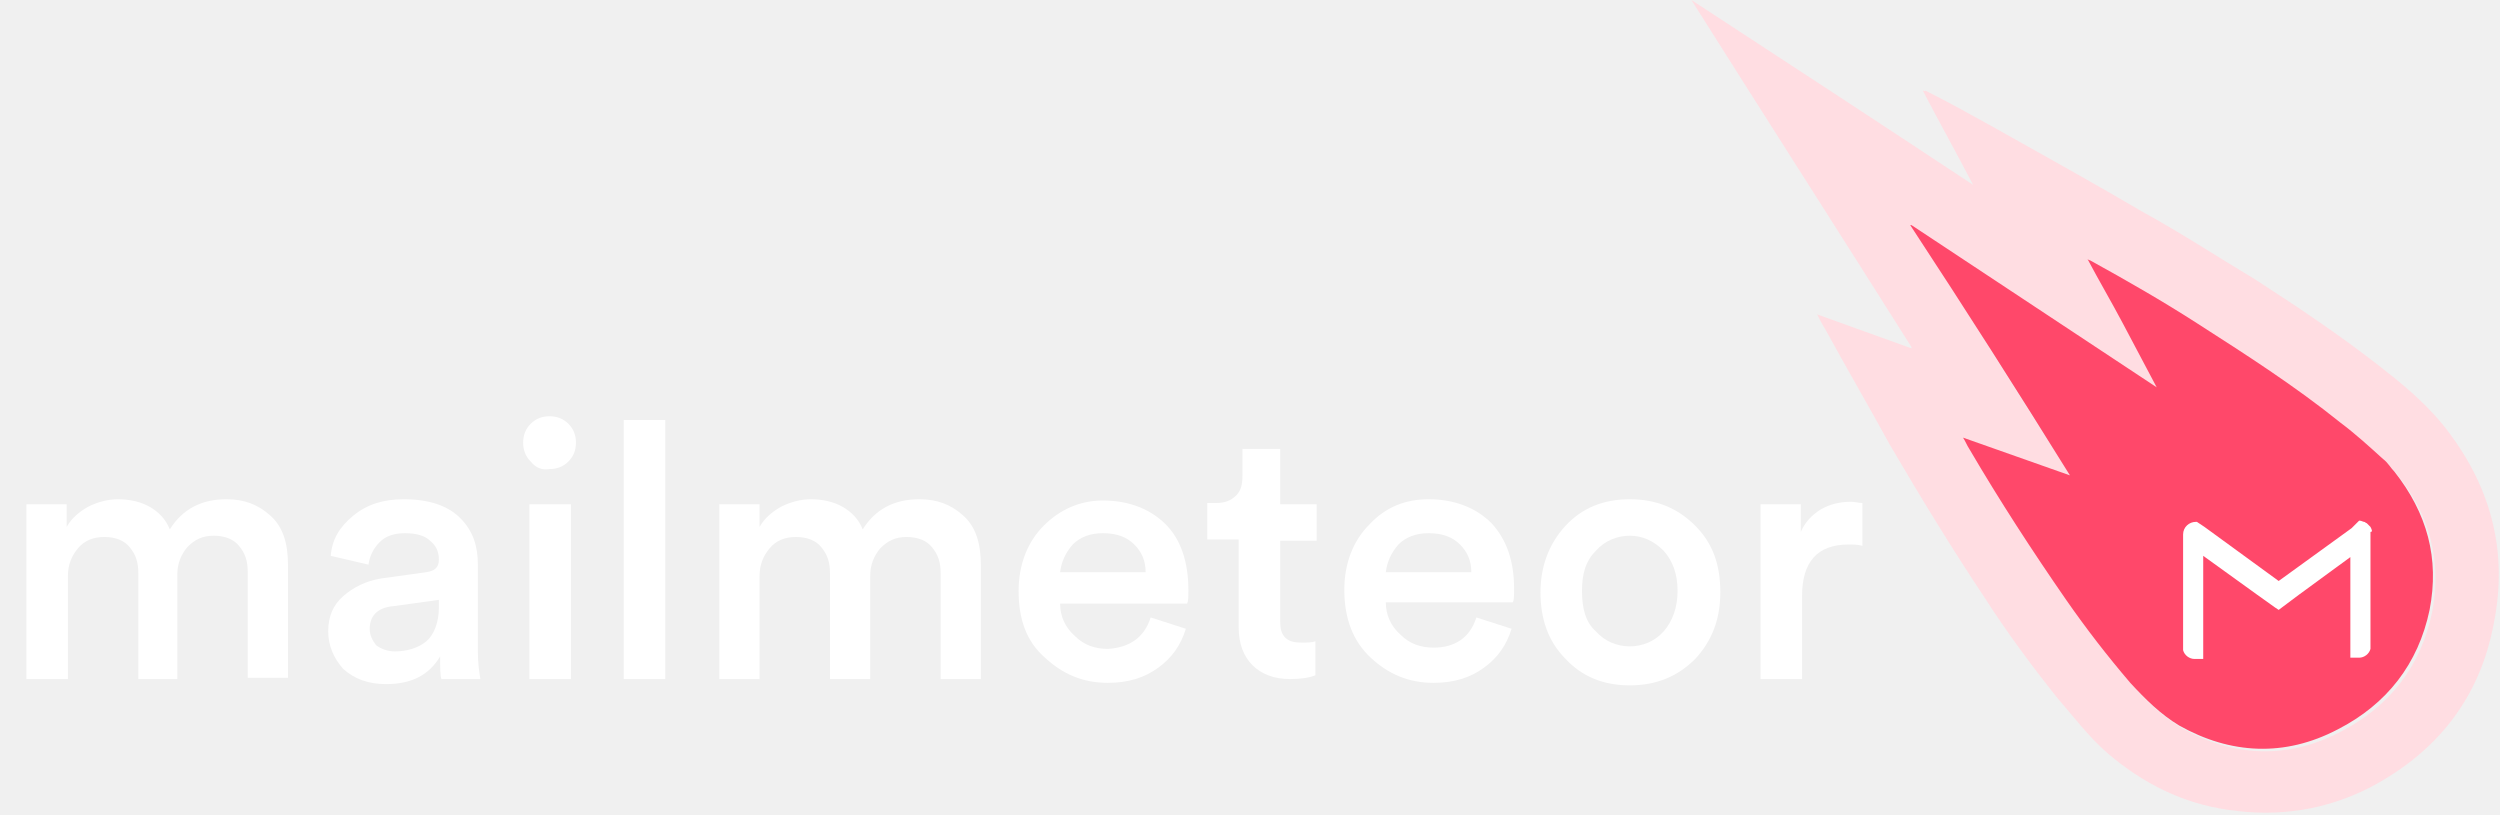
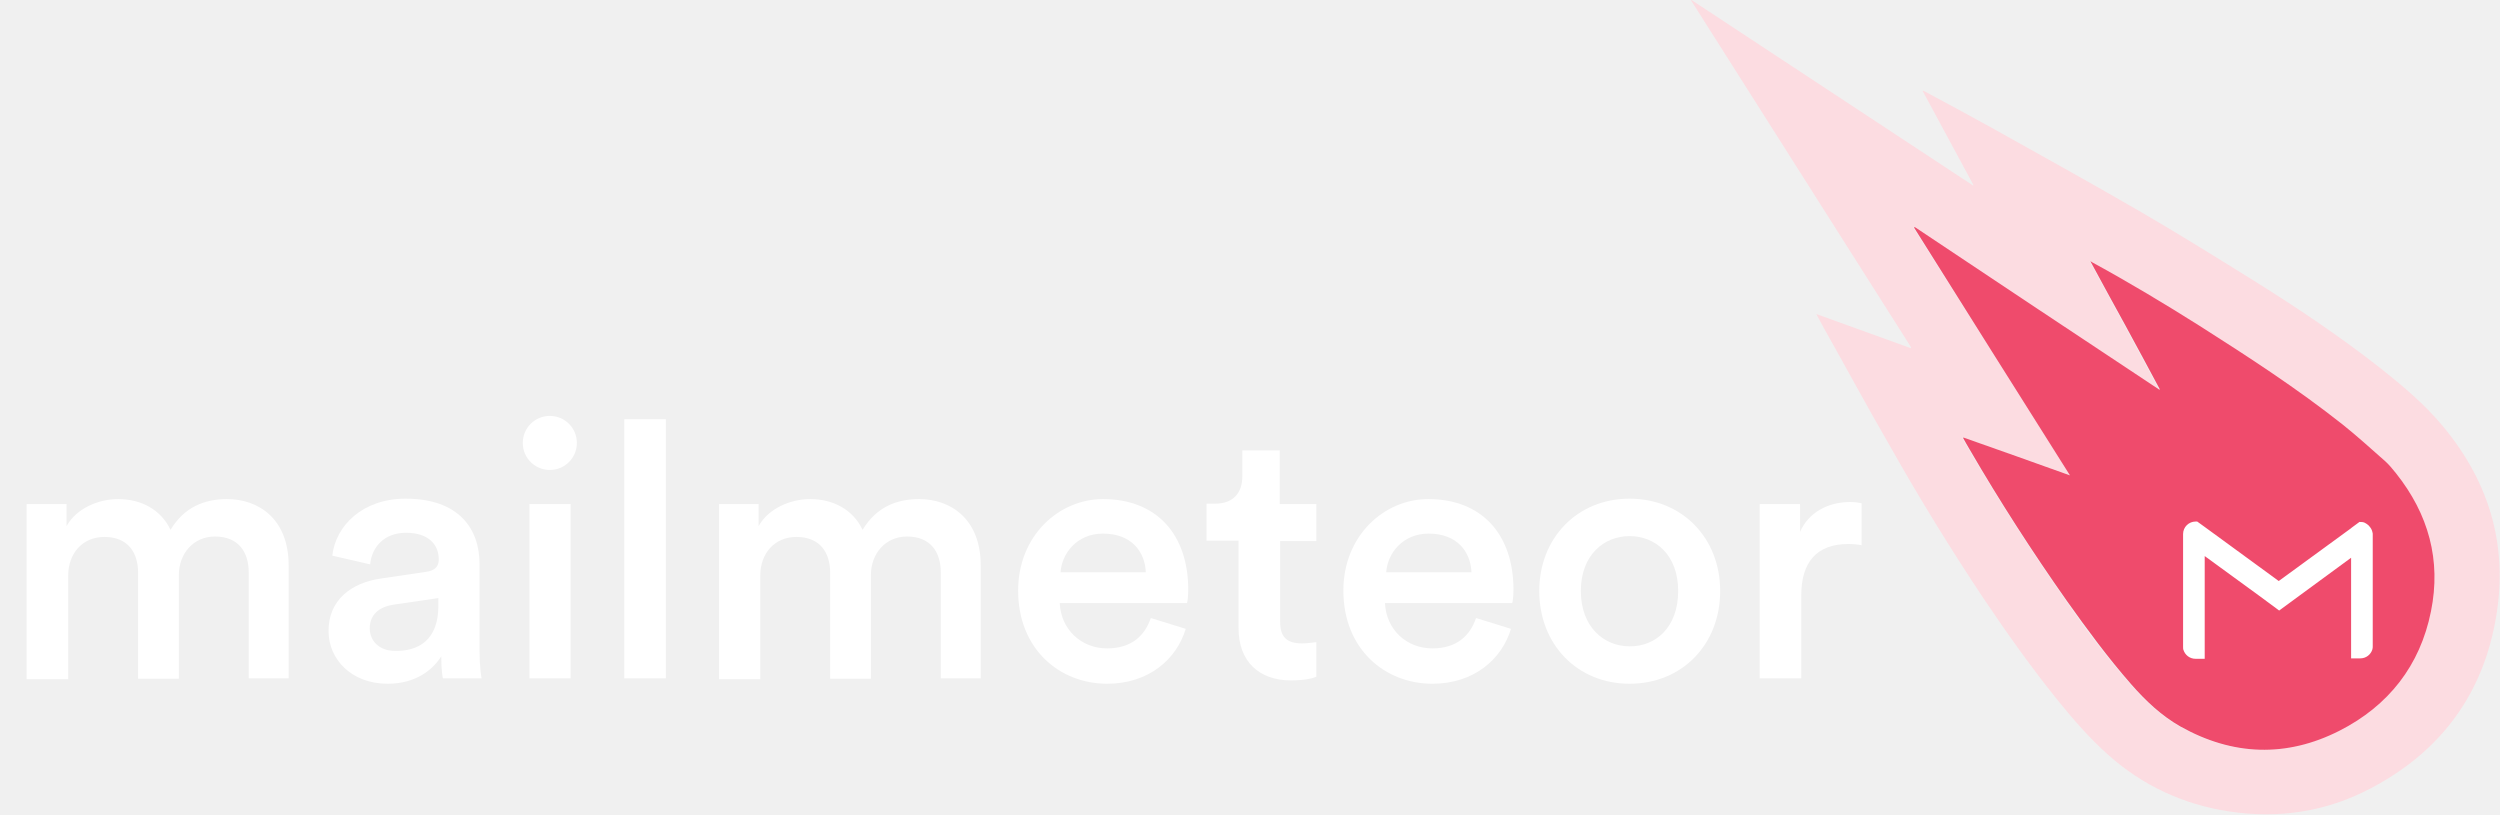
- <svg xmlns="http://www.w3.org/2000/svg" version="1.1" id="Calque_1" x="0px" y="0px" viewBox="0 0 198.8 64.8" style="enable-background:new 0 0 198.8 64.8;" xml:space="preserve">
+ <svg xmlns="http://www.w3.org/2000/svg" version="1.1" id="Logo" x="0px" y="0px" viewBox="0 0 601.1 195.8" style="enable-background:new 0 0 601.1 195.8;" xml:space="preserve">
  <style type="text/css">
- 	.st0{enable-background:new    ;}
- 	.st1{fill:#FFFFFF;}
- 	.st2{fill:#FFDDE2;}
- 	.st3{fill:#FF486A;}
+ 	.st0{fill:#FFFFFF;}
+ 	.st1{fill:#FCDCE1;}
+ 	.st2{fill:#EF4B6C;}
</style>
-   <g id="mailmeteor">
-     <g class="st0">
-       <path class="st1" d="M5.4,54H2.1V40.1h3.2v1.8c0.4-0.7,1-1.2,1.7-1.6c0.8-0.4,1.6-0.6,2.4-0.6c0.9,0,1.8,0.2,2.5,0.6    c0.7,0.4,1.3,1,1.6,1.8c1-1.6,2.5-2.4,4.5-2.4c1.4,0,2.5,0.4,3.5,1.3s1.4,2.2,1.4,3.9v9h-3.2v-8.4c0-0.9-0.2-1.5-0.7-2.1    c-0.4-0.5-1.1-0.8-2-0.8c-0.9,0-1.5,0.3-2.1,0.9c-0.5,0.6-0.8,1.3-0.8,2.2V54H11v-8.4c0-0.9-0.2-1.5-0.7-2.1    c-0.4-0.5-1.1-0.8-2-0.8c-0.9,0-1.6,0.3-2.1,0.9c-0.5,0.6-0.8,1.3-0.8,2.2V54z" />
-       <path class="st1" d="M26.1,50.2c0-1.2,0.4-2.1,1.2-2.8c0.8-0.7,1.8-1.2,3-1.4l3.6-0.5c0.7-0.1,1-0.4,1-1c0-0.6-0.2-1.1-0.7-1.5    c-0.4-0.4-1.1-0.6-2-0.6c-0.8,0-1.5,0.2-2,0.7c-0.5,0.5-0.8,1.1-0.9,1.8l-3-0.7c0.1-1.3,0.7-2.3,1.8-3.2c1.1-0.9,2.4-1.3,4-1.3    c2,0,3.5,0.5,4.5,1.5c1,1,1.4,2.2,1.4,3.7v6.9c0,0.9,0.1,1.6,0.2,2.2h-3.1c-0.1-0.3-0.1-0.9-0.1-1.8c-0.9,1.5-2.3,2.2-4.3,2.2    c-1.4,0-2.5-0.4-3.4-1.2C26.5,52.3,26.1,51.3,26.1,50.2z M31.4,51.8c1,0,1.9-0.3,2.5-0.8s1-1.5,1-2.7v-0.6l-3.6,0.5    C30,48.3,29.4,49,29.4,50c0,0.5,0.2,0.9,0.5,1.3C30.3,51.6,30.8,51.8,31.4,51.8z" />
-       <path class="st1" d="M42.2,36.7c-0.4-0.4-0.6-0.9-0.6-1.5s0.2-1.1,0.6-1.5c0.4-0.4,0.9-0.6,1.5-0.6c0.6,0,1.1,0.2,1.5,0.6    c0.4,0.4,0.6,0.9,0.6,1.5c0,0.6-0.2,1.1-0.6,1.5c-0.4,0.4-0.9,0.6-1.5,0.6C43.1,37.4,42.6,37.2,42.2,36.7z M45.4,54h-3.3V40.1h3.3    V54z" />
-       <path class="st1" d="M52.9,54h-3.3V33.4h3.3V54z" />
-       <path class="st1" d="M60.5,54h-3.3V40.1h3.2v1.8c0.4-0.7,1-1.2,1.7-1.6c0.8-0.4,1.6-0.6,2.4-0.6c0.9,0,1.8,0.2,2.5,0.6    c0.7,0.4,1.3,1,1.6,1.8c1-1.6,2.5-2.4,4.5-2.4c1.4,0,2.5,0.4,3.5,1.3S78,43.2,78,45v9h-3.2v-8.4c0-0.9-0.2-1.5-0.7-2.1    c-0.4-0.5-1.1-0.8-2-0.8c-0.9,0-1.5,0.3-2.1,0.9c-0.5,0.6-0.8,1.3-0.8,2.2V54H66v-8.4c0-0.9-0.2-1.5-0.7-2.1    c-0.4-0.5-1.1-0.8-2-0.8c-0.9,0-1.6,0.3-2.1,0.9c-0.5,0.6-0.8,1.3-0.8,2.2V54z" />
-       <path class="st1" d="M91.5,49.1l2.8,0.9c-0.4,1.3-1.1,2.3-2.2,3.1c-1.1,0.8-2.4,1.2-4,1.2c-2,0-3.6-0.7-5-2C81.6,51,81,49.2,81,47    c0-2.1,0.7-3.9,2-5.2s2.9-2,4.7-2c2.1,0,3.8,0.7,5,1.9s1.8,3,1.8,5.2c0,0.6,0,0.9-0.1,1.1H84.3c0,1,0.4,1.9,1.2,2.6    c0.7,0.7,1.6,1,2.6,1C89.8,51.5,91,50.7,91.5,49.1z M84.3,45.5h6.8c0-0.9-0.3-1.6-0.9-2.2c-0.6-0.6-1.4-0.9-2.5-0.9    c-1,0-1.8,0.3-2.4,0.9C84.7,44,84.4,44.7,84.3,45.5z" />
-       <path class="st1" d="M101.8,35.9v4.2h2.9V43h-2.9v6.4c0,0.6,0.1,1,0.4,1.3c0.3,0.3,0.7,0.4,1.3,0.4c0.4,0,0.8,0,1.1-0.1v2.7    c-0.5,0.2-1.2,0.3-2,0.3c-1.3,0-2.3-0.4-3-1.1c-0.7-0.7-1.1-1.7-1.1-3v-7H96v-2.9h0.7c0.7,0,1.2-0.2,1.6-0.6    c0.4-0.4,0.5-0.9,0.5-1.6v-2.1H101.8z" />
-       <path class="st1" d="M117.4,49.1l2.8,0.9c-0.4,1.3-1.1,2.3-2.2,3.1s-2.4,1.2-4,1.2c-2,0-3.6-0.7-5-2s-2.1-3.1-2.1-5.4    c0-2.1,0.7-3.9,2-5.2c1.3-1.4,2.9-2,4.7-2c2.1,0,3.8,0.7,5,1.9c1.2,1.3,1.8,3,1.8,5.2c0,0.6,0,0.9-0.1,1.1h-10.1    c0,1,0.4,1.9,1.2,2.6c0.7,0.7,1.6,1,2.6,1C115.7,51.5,116.9,50.7,117.4,49.1z M110.2,45.5h6.8c0-0.9-0.3-1.6-0.9-2.2    c-0.6-0.6-1.4-0.9-2.5-0.9c-1,0-1.8,0.3-2.4,0.9C110.6,44,110.3,44.7,110.2,45.5z" />
-       <path class="st1" d="M129.6,39.7c2.1,0,3.8,0.7,5.2,2.1c1.4,1.4,2,3.1,2,5.3s-0.7,3.9-2,5.3c-1.4,1.4-3.1,2.1-5.2,2.1    c-2.1,0-3.8-0.7-5.1-2.1c-1.4-1.4-2-3.2-2-5.3s0.7-3.9,2-5.3C125.8,40.4,127.5,39.7,129.6,39.7z M126.9,50.2    c0.7,0.8,1.7,1.2,2.7,1.2s2-0.4,2.7-1.2c0.7-0.8,1.1-1.9,1.1-3.2c0-1.4-0.4-2.4-1.1-3.2c-0.8-0.8-1.7-1.2-2.7-1.2s-2,0.4-2.7,1.2    c-0.8,0.8-1.1,1.8-1.1,3.2S126.1,49.5,126.9,50.2z" />
-       <path class="st1" d="M148.1,40v3.4c-0.4-0.1-0.7-0.1-1.1-0.1c-2.5,0-3.7,1.4-3.7,4.1V54H140V40.1h3.2v2.2c0.3-0.7,0.8-1.3,1.6-1.8    c0.7-0.4,1.5-0.6,2.4-0.6C147.5,39.9,147.8,40,148.1,40z" />
+   <g id="Color1">
+     <g>
+       <path class="st0" d="M6.4,163.1v-41.9H16v5.3c2.4-4.3,7.7-6.5,12.4-6.5c5.5,0,10.3,2.5,12.6,7.4c3.3-5.5,8.2-7.4,13.6-7.4    c7.6,0,14.8,4.8,14.8,15.9v27.2h-9.6v-25.5c0-4.9-2.5-8.6-8.1-8.6c-5.2,0-8.7,4.1-8.7,9.3v24.9h-9.8v-25.5c0-4.8-2.4-8.6-8.1-8.6    c-5.3,0-8.7,4-8.7,9.3v24.9H6.4z" />
+       <path class="st0" d="M91.6,139.1l10.8-1.6c2.4-0.3,3.1-1.5,3.1-3c0-3.5-2.4-6.4-7.9-6.4c-5.2,0-8.2,3.4-8.6,7.6l-9.1-2.1    c0.8-7.2,7.3-13.7,17.6-13.7c12.9,0,17.8,7.3,17.8,15.7v20.8c0,3.8,0.4,6.3,0.5,6.7h-9.3c-0.1-0.3-0.4-2-0.4-5.3    c-2,3.2-6.1,6.6-12.9,6.6c-8.8,0-14.2-6-14.2-12.6C78.9,144.3,84.5,140.1,91.6,139.1z M105.4,145.7v-1.9l-10.9,1.6    c-3.1,0.5-5.6,2.2-5.6,5.7c0,2.8,2.1,5.4,6.1,5.4C100.6,156.6,105.4,153.9,105.4,145.7z" />
+       <path class="st0" d="M132.2,100c3.6,0,6.5,2.9,6.5,6.5s-2.9,6.5-6.5,6.5c-3.5,0-6.5-2.8-6.5-6.5S128.7,100,132.2,100z     M127.3,163.1v-41.9h9.9v41.9H127.3z" />
+       <path class="st0" d="M150.1,163.1v-62.3h10v62.3H150.1z" />
+       <path class="st0" d="M172.9,163.1v-41.9h9.5v5.3c2.4-4.3,7.7-6.5,12.4-6.5c5.5,0,10.3,2.5,12.6,7.4c3.3-5.5,8.2-7.4,13.6-7.4    c7.6,0,14.8,4.8,14.8,15.9v27.2h-9.6v-25.5c0-4.9-2.5-8.6-8.1-8.6c-5.2,0-8.7,4.1-8.7,9.3v24.9h-9.8v-25.5c0-4.8-2.4-8.6-8.1-8.6    c-5.3,0-8.7,4-8.7,9.3v24.9H172.9z" />
+       <path class="st0" d="M285.1,151.2c-2.2,7.3-8.9,13.2-18.9,13.2c-11.4,0-21.4-8.3-21.4-22.4c0-13.2,9.8-22,20.4-22    c12.9,0,20.5,8.5,20.5,21.8c0,1.6-0.2,3-0.3,3.2h-30.6c0.3,6.4,5.2,10.9,11.4,10.9c6,0,9.1-3.2,10.5-7.3L285.1,151.2z     M275.5,137.6c-0.2-4.9-3.4-9.3-10.3-9.3c-6.3,0-9.9,4.8-10.2,9.3H275.5z" />
+       <path class="st0" d="M307.8,121.2h8.7v8.9h-8.7v19.4c0,3.7,1.6,5.2,5.3,5.2c1.4,0,3-0.3,3.4-0.3v8.3c-0.6,0.3-2.5,0.9-6.1,0.9    c-7.7,0-12.6-4.6-12.6-12.5v-21.1h-7.7v-8.9h2.1c4.5,0,6.5-2.8,6.5-6.5v-6.3h9V121.2z" />
+       <path class="st0" d="M363.3,151.2c-2.2,7.3-8.9,13.2-18.9,13.2c-11.4,0-21.4-8.3-21.4-22.4c0-13.2,9.8-22,20.4-22    c12.9,0,20.5,8.5,20.5,21.8c0,1.6-0.2,3-0.3,3.2H333c0.3,6.4,5.2,10.9,11.4,10.9c6,0,9.1-3.2,10.5-7.3L363.3,151.2z M353.8,137.6    c-0.2-4.9-3.4-9.3-10.3-9.3c-6.3,0-9.9,4.8-10.2,9.3H353.8z" />
+       <path class="st0" d="M413.6,142.1c0,12.9-9.2,22.3-21.8,22.3c-12.5,0-21.7-9.4-21.7-22.3c0-12.8,9.2-22.2,21.7-22.2    C404.4,119.9,413.6,129.3,413.6,142.1z M403.5,142.1c0-8.7-5.5-13.2-11.7-13.2c-6.1,0-11.7,4.5-11.7,13.2s5.6,13.3,11.7,13.3    C398,155.5,403.5,150.9,403.5,142.1z" />
+       <path class="st0" d="M447.7,131.1c-1.1-0.2-2.2-0.3-3.3-0.3c-7.7,0-11.3,4.5-11.3,12.3v20h-10v-41.9h9.7v6.7    c2-4.6,6.6-7.2,12.1-7.2c1.2,0,2.2,0.2,2.7,0.3V131.1z" />
    </g>
    <g>
      <g>
        <g>
-           <path class="st2" d="M152.9,7.2c1.3,2.5,2.7,5,4,7.5l0,0C149.5,9.8,142,4.9,134.5,0l0,0c5.8,9.2,11.7,18.4,17.5,27.6      c0,0,0,0,0,0.1c-2.5-0.9-5-1.8-7.5-2.7c0.2,0.4,0.4,0.8,0.6,1.1c1.7,3.1,3.5,6.2,5.2,9.3c2.4,4.1,4.9,8.2,7.5,12.1      c1.8,2.8,3.8,5.5,5.8,8c1.3,1.5,2.5,3.1,4,4.4c2.8,2.4,6,4,9.6,4.5c4,0.6,7.8,0,11.3-1.8c5.3-2.8,8.7-7.1,9.8-13      c1.2-5.9-0.3-11.2-4.1-15.9c-1.5-1.8-3.2-3.2-5-4.6c-3.2-2.5-6.5-4.7-9.9-6.9c-3-1.8-5.9-3.7-9-5.4c-3.9-2.3-7.9-4.5-11.8-6.7      c-1.8-1-3.6-2-5.4-2.9C153.1,7.3,153,7.2,152.9,7.2L152.9,7.2z M164.6,37.8c-4.2-6.6-8.3-13.2-12.5-19.7c0,0,0,0,0.1,0      c6.5,4.3,13,8.6,19.5,12.9l0,0c-0.9-1.7-1.8-3.4-2.7-5.1s-1.8-3.4-2.8-5.1c0.1,0,0.1,0.1,0.2,0.1c2.9,1.6,5.7,3.3,8.5,5      c3.9,2.5,7.8,5,11.4,7.9c1.2,0.9,2.3,1.9,3.4,2.9c0.3,0.3,0.6,0.6,0.9,1c2.6,3.2,3.6,6.9,2.8,11c-0.9,4.3-3.4,7.5-7.3,9.5      c-4.2,2.2-8.5,2-12.6-0.3c-1.5-0.9-2.8-2.1-3.9-3.4c-1.9-2.1-3.5-4.3-5.1-6.6c-2.7-3.9-5.3-7.9-7.7-12c-0.2-0.3-0.3-0.6-0.5-0.9      l0,0C159,35.8,161.8,36.8,164.6,37.8z" />
-           <path class="st3" d="M164.6,37.8c-2.8-1-5.7-2-8.5-3l0,0c0.2,0.3,0.3,0.6,0.5,0.9c2.4,4.1,5,8.1,7.7,12c1.6,2.3,3.3,4.5,5.1,6.6      c1.2,1.3,2.4,2.5,3.9,3.4c4.1,2.3,8.4,2.5,12.6,0.3c3.9-2,6.4-5.2,7.3-9.5c0.8-4.1-0.2-7.7-2.8-11c-0.3-0.3-0.5-0.7-0.9-1      c-1.1-1-2.2-2-3.4-2.9c-3.6-2.9-7.5-5.4-11.4-7.9c-2.8-1.8-5.6-3.4-8.5-5c0,0-0.1,0-0.2-0.1c0.9,1.7,1.9,3.4,2.8,5.1      c0.9,1.7,1.8,3.4,2.7,5.1l0,0c-6.5-4.3-13-8.6-19.5-12.9c0,0,0,0-0.1,0C156.3,24.6,160.5,31.2,164.6,37.8z" />
+           <path class="st1" d="M462.3,21.9c4.1,7.5,8.1,15.1,12.2,22.6c0,0-0.1,0.1-0.1,0.1C451.8,29.7,429.3,14.9,406.7,0      c0,0-0.1,0.1-0.1,0.1c17.6,27.8,35.3,55.6,52.9,83.4c0,0.1-0.1,0.1-0.1,0.2c-7.5-2.7-15-5.4-22.7-8.2c0.7,1.3,1.3,2.4,1.9,3.5      c5.3,9.4,10.4,18.9,15.8,28.2C461.5,119.8,469,132,477,144c5.6,8.3,11.4,16.5,17.7,24.3c3.8,4.7,7.7,9.2,12.2,13.2      c8.3,7.4,18,11.9,29,13.6c12,1.8,23.5,0.1,34.2-5.6c16-8.4,26.2-21.5,29.7-39.2c3.6-17.9-0.8-33.9-12.5-47.9      c-4.4-5.3-9.7-9.7-15.1-14c-9.6-7.5-19.7-14.3-30.1-20.8c-9-5.6-18-11.2-27.1-16.5c-11.9-6.9-23.8-13.5-35.8-20.2      c-5.4-3-10.8-5.9-16.2-8.8c-0.2-0.1-0.4-0.2-0.6-0.3C462.4,21.8,462.3,21.8,462.3,21.9z M497.7,114.3      c-12.6-19.9-25.1-39.8-37.7-59.6c0.1,0,0.1-0.1,0.2-0.1c19.6,13,39.2,26,58.8,39.1c0,0,0.1-0.1,0.1-0.1      c-2.8-5.1-5.5-10.3-8.3-15.4c-2.8-5.1-5.5-10.2-8.4-15.4c0.2,0.1,0.4,0.2,0.5,0.3c8.7,4.7,17.3,9.8,25.7,15.2      c11.8,7.5,23.5,15.2,34.5,23.8c3.5,2.8,6.9,5.8,10.2,8.8c1,0.9,1.8,1.9,2.6,2.9c7.8,9.8,10.9,20.9,8.4,33.2      c-2.7,13.1-10.2,22.7-22,28.7c-12.8,6.5-25.6,6-38.2-1c-4.6-2.6-8.4-6.2-11.9-10.2c-5.6-6.4-10.7-13.1-15.5-20.1      c-8.3-11.8-16-23.9-23.3-36.3c-0.5-0.9-1.1-1.8-1.6-2.8c0,0,0.1-0.1,0.1-0.1C480.6,108.2,489.1,111.2,497.7,114.3z" />
+           <path class="st2" d="M497.7,114.3c-8.6-3.1-17.1-6.1-25.6-9.1c0,0-0.1,0.1-0.1,0.1c0.5,0.9,1,1.8,1.6,2.8      c7.2,12.4,15,24.5,23.3,36.3c4.9,6.9,9.9,13.7,15.5,20.1c3.5,4,7.3,7.6,11.9,10.2c12.5,7,25.4,7.5,38.2,1      c11.8-6,19.4-15.7,22-28.7c2.5-12.3-0.6-23.4-8.4-33.2c-0.8-1-1.7-2.1-2.6-2.9c-3.4-3-6.7-6-10.2-8.8      c-11-8.7-22.7-16.3-34.5-23.8c-8.4-5.3-16.9-10.4-25.7-15.2c-0.1-0.1-0.2-0.1-0.5-0.3c2.8,5.2,5.6,10.3,8.4,15.4      c2.8,5.1,5.5,10.2,8.3,15.4c0,0-0.1,0.1-0.1,0.1c-19.6-13-39.2-26-58.8-39.1c-0.1,0-0.1,0.1-0.2,0.1      C472.6,74.5,485.1,94.3,497.7,114.3z" />
        </g>
      </g>
-       <path class="st1" d="M188.5,41.9c-0.1-0.1-0.2-0.2-0.3-0.3c-0.1,0-0.1-0.1-0.2-0.1c-0.1,0-0.2-0.1-0.4-0.1l0,0l0,0L187,42l0,0    l-5.8,4.2l-5.9-4.3l-0.6-0.4h-0.1c-0.5,0-1,0.4-1,1V43v8.4c0,0.1,0,0.2,0,0.3c0.1,0.4,0.5,0.7,0.9,0.7h0.7v-8.2l4.3,3.1l1.4,1    l0.3,0.2l1.6-1.2l4.1-3v8h0.7c0.4,0,0.8-0.3,0.9-0.7c0-0.1,0-0.2,0-0.3V43v-0.7C188.7,42.3,188.6,42.1,188.5,41.9z" />
+       <path class="st0" d="M569.9,126.8c-0.2-0.3-0.5-0.6-0.8-0.8c-0.2-0.1-0.3-0.2-0.5-0.3c-0.4-0.2-0.8-0.2-1.2-0.2l0,0h-0.1l-1.9,1.4    l-0.1,0.1l-17.4,12.7l-17.8-13l-1.8-1.3h-0.4c-1.6,0-3,1.3-3,3v1.6v25.5c0,0.3,0,0.6,0.1,0.8c0.4,1.2,1.5,2.1,2.9,2.1h2.2l0-24.7    l12.9,9.4l4.2,3.1l0.8,0.6l4.9-3.6l12.4-9.1v24.2h2.2c1.4,0,2.5-0.9,2.9-2.1c0.1-0.3,0.1-0.6,0.1-0.8v-25v-2.1    C570.4,127.8,570.3,127.3,569.9,126.8z" />
    </g>
  </g>
</svg>
